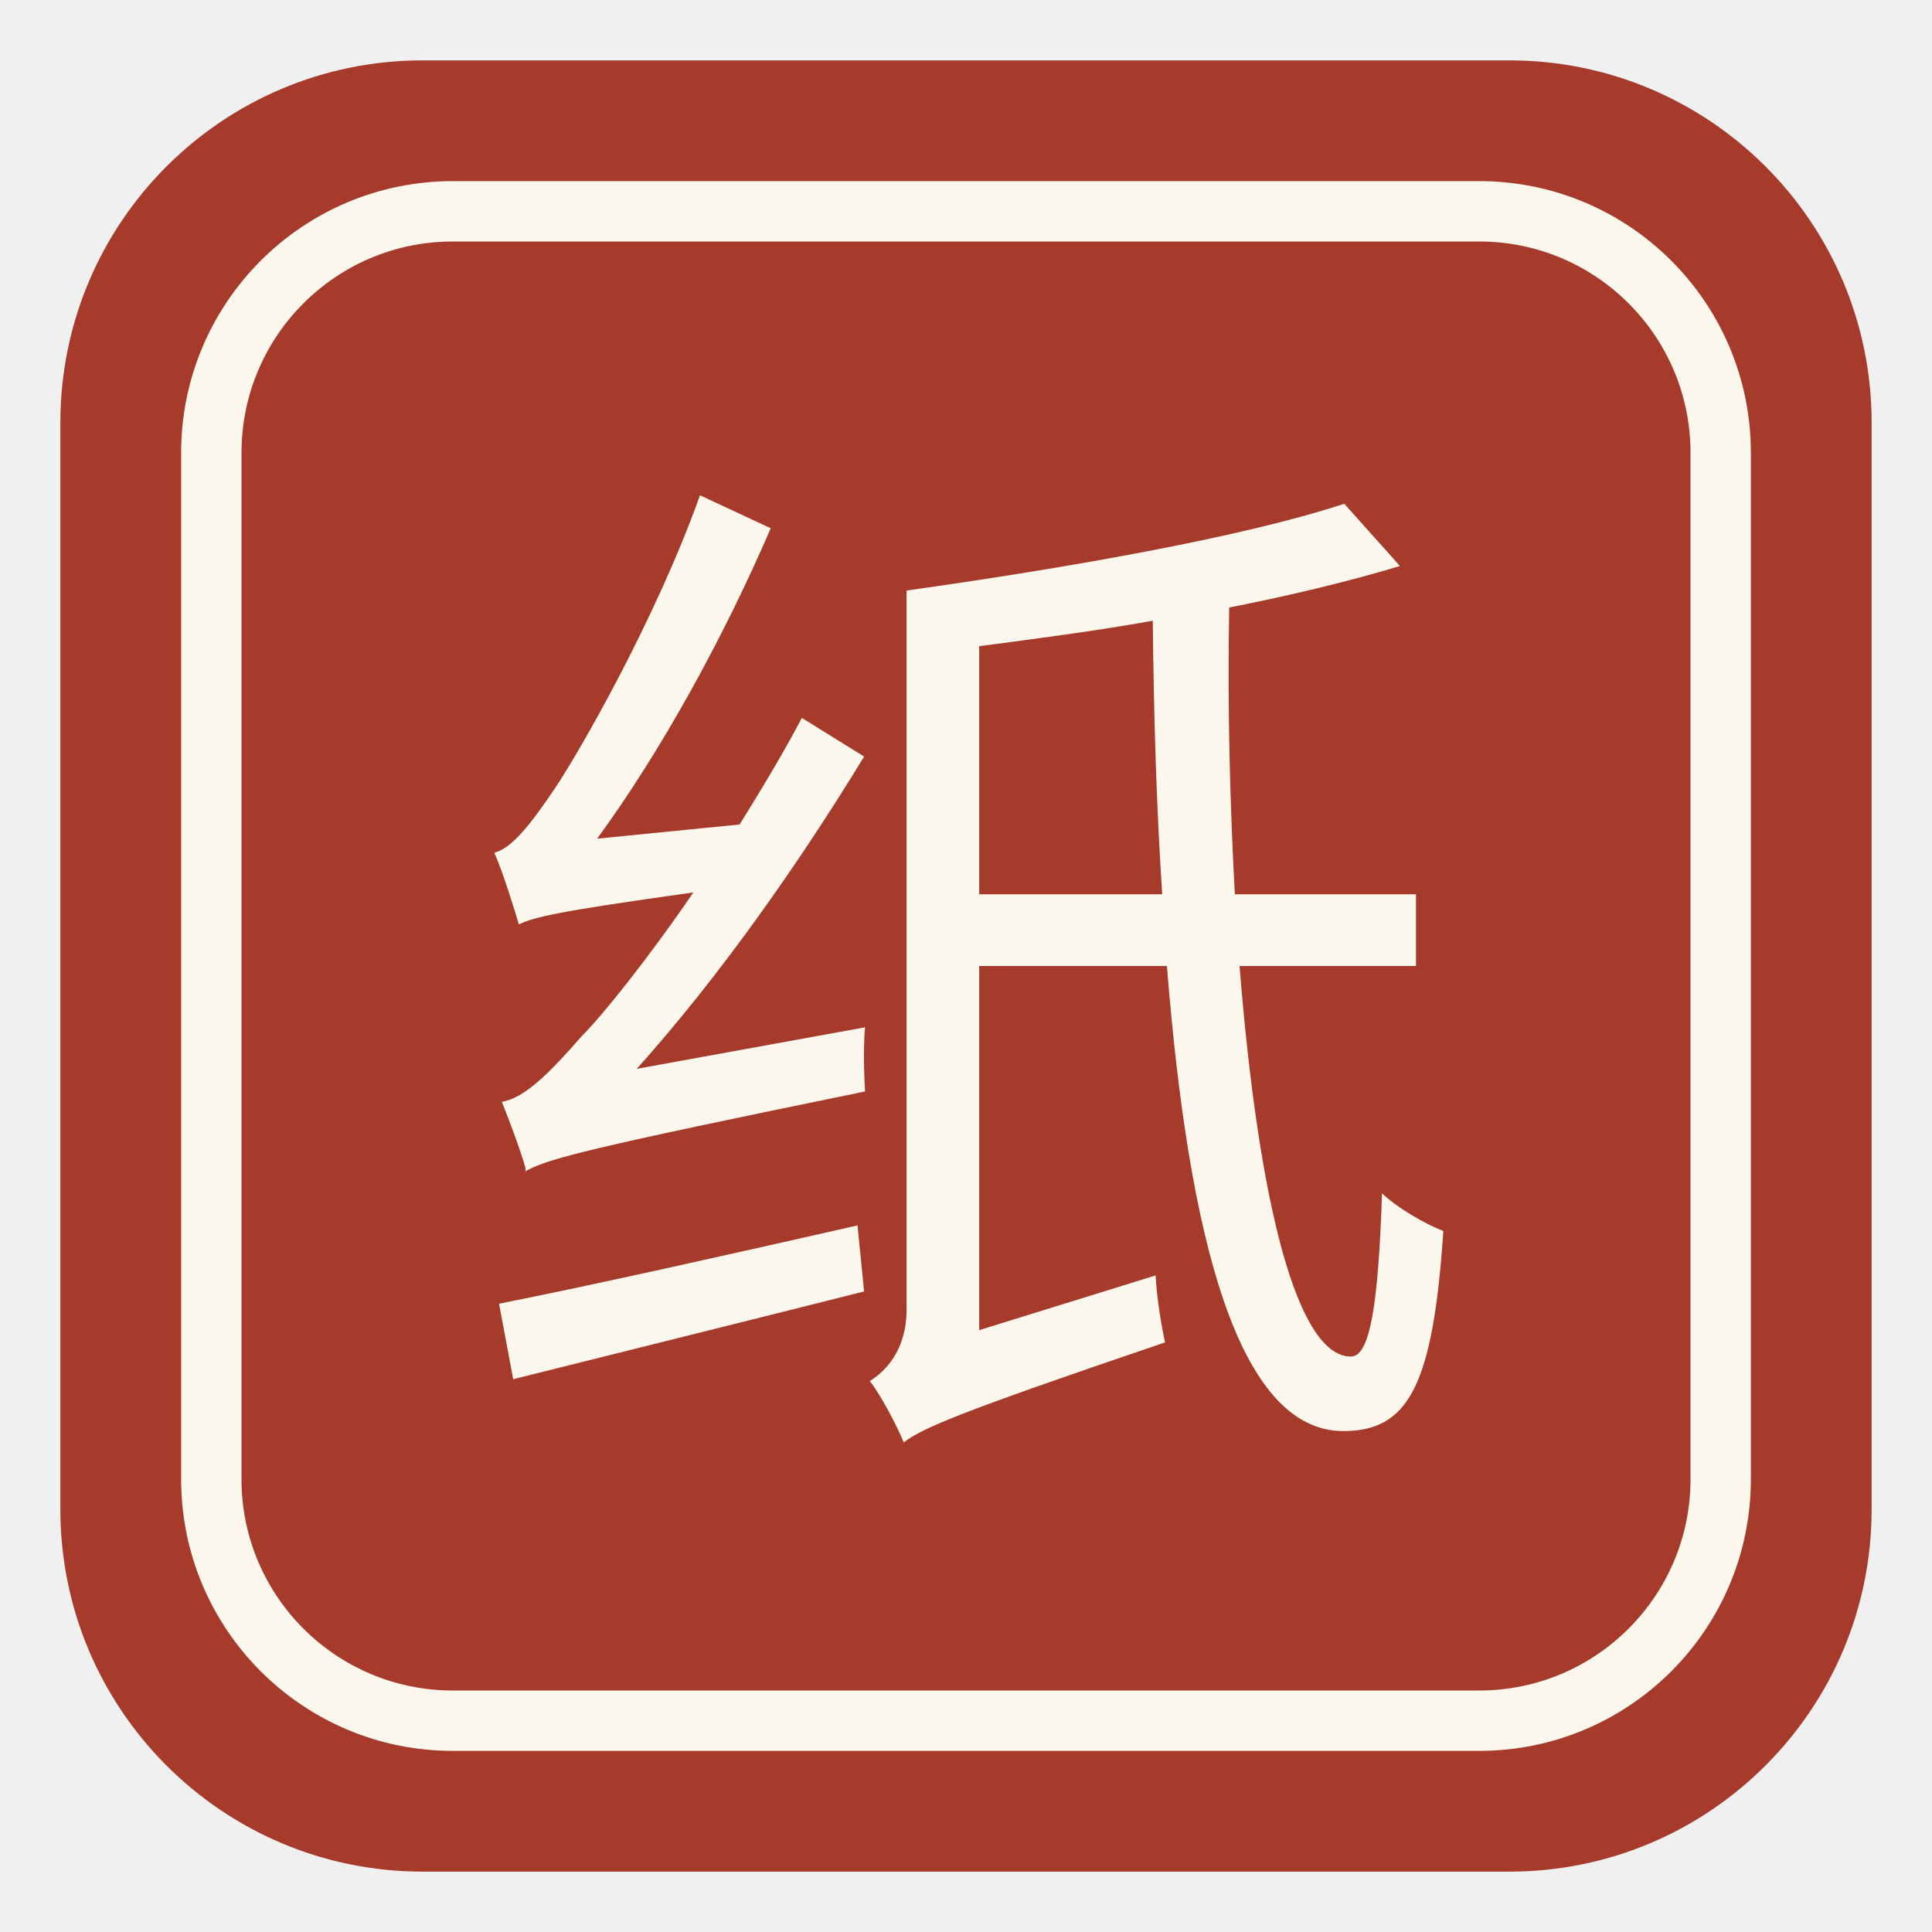
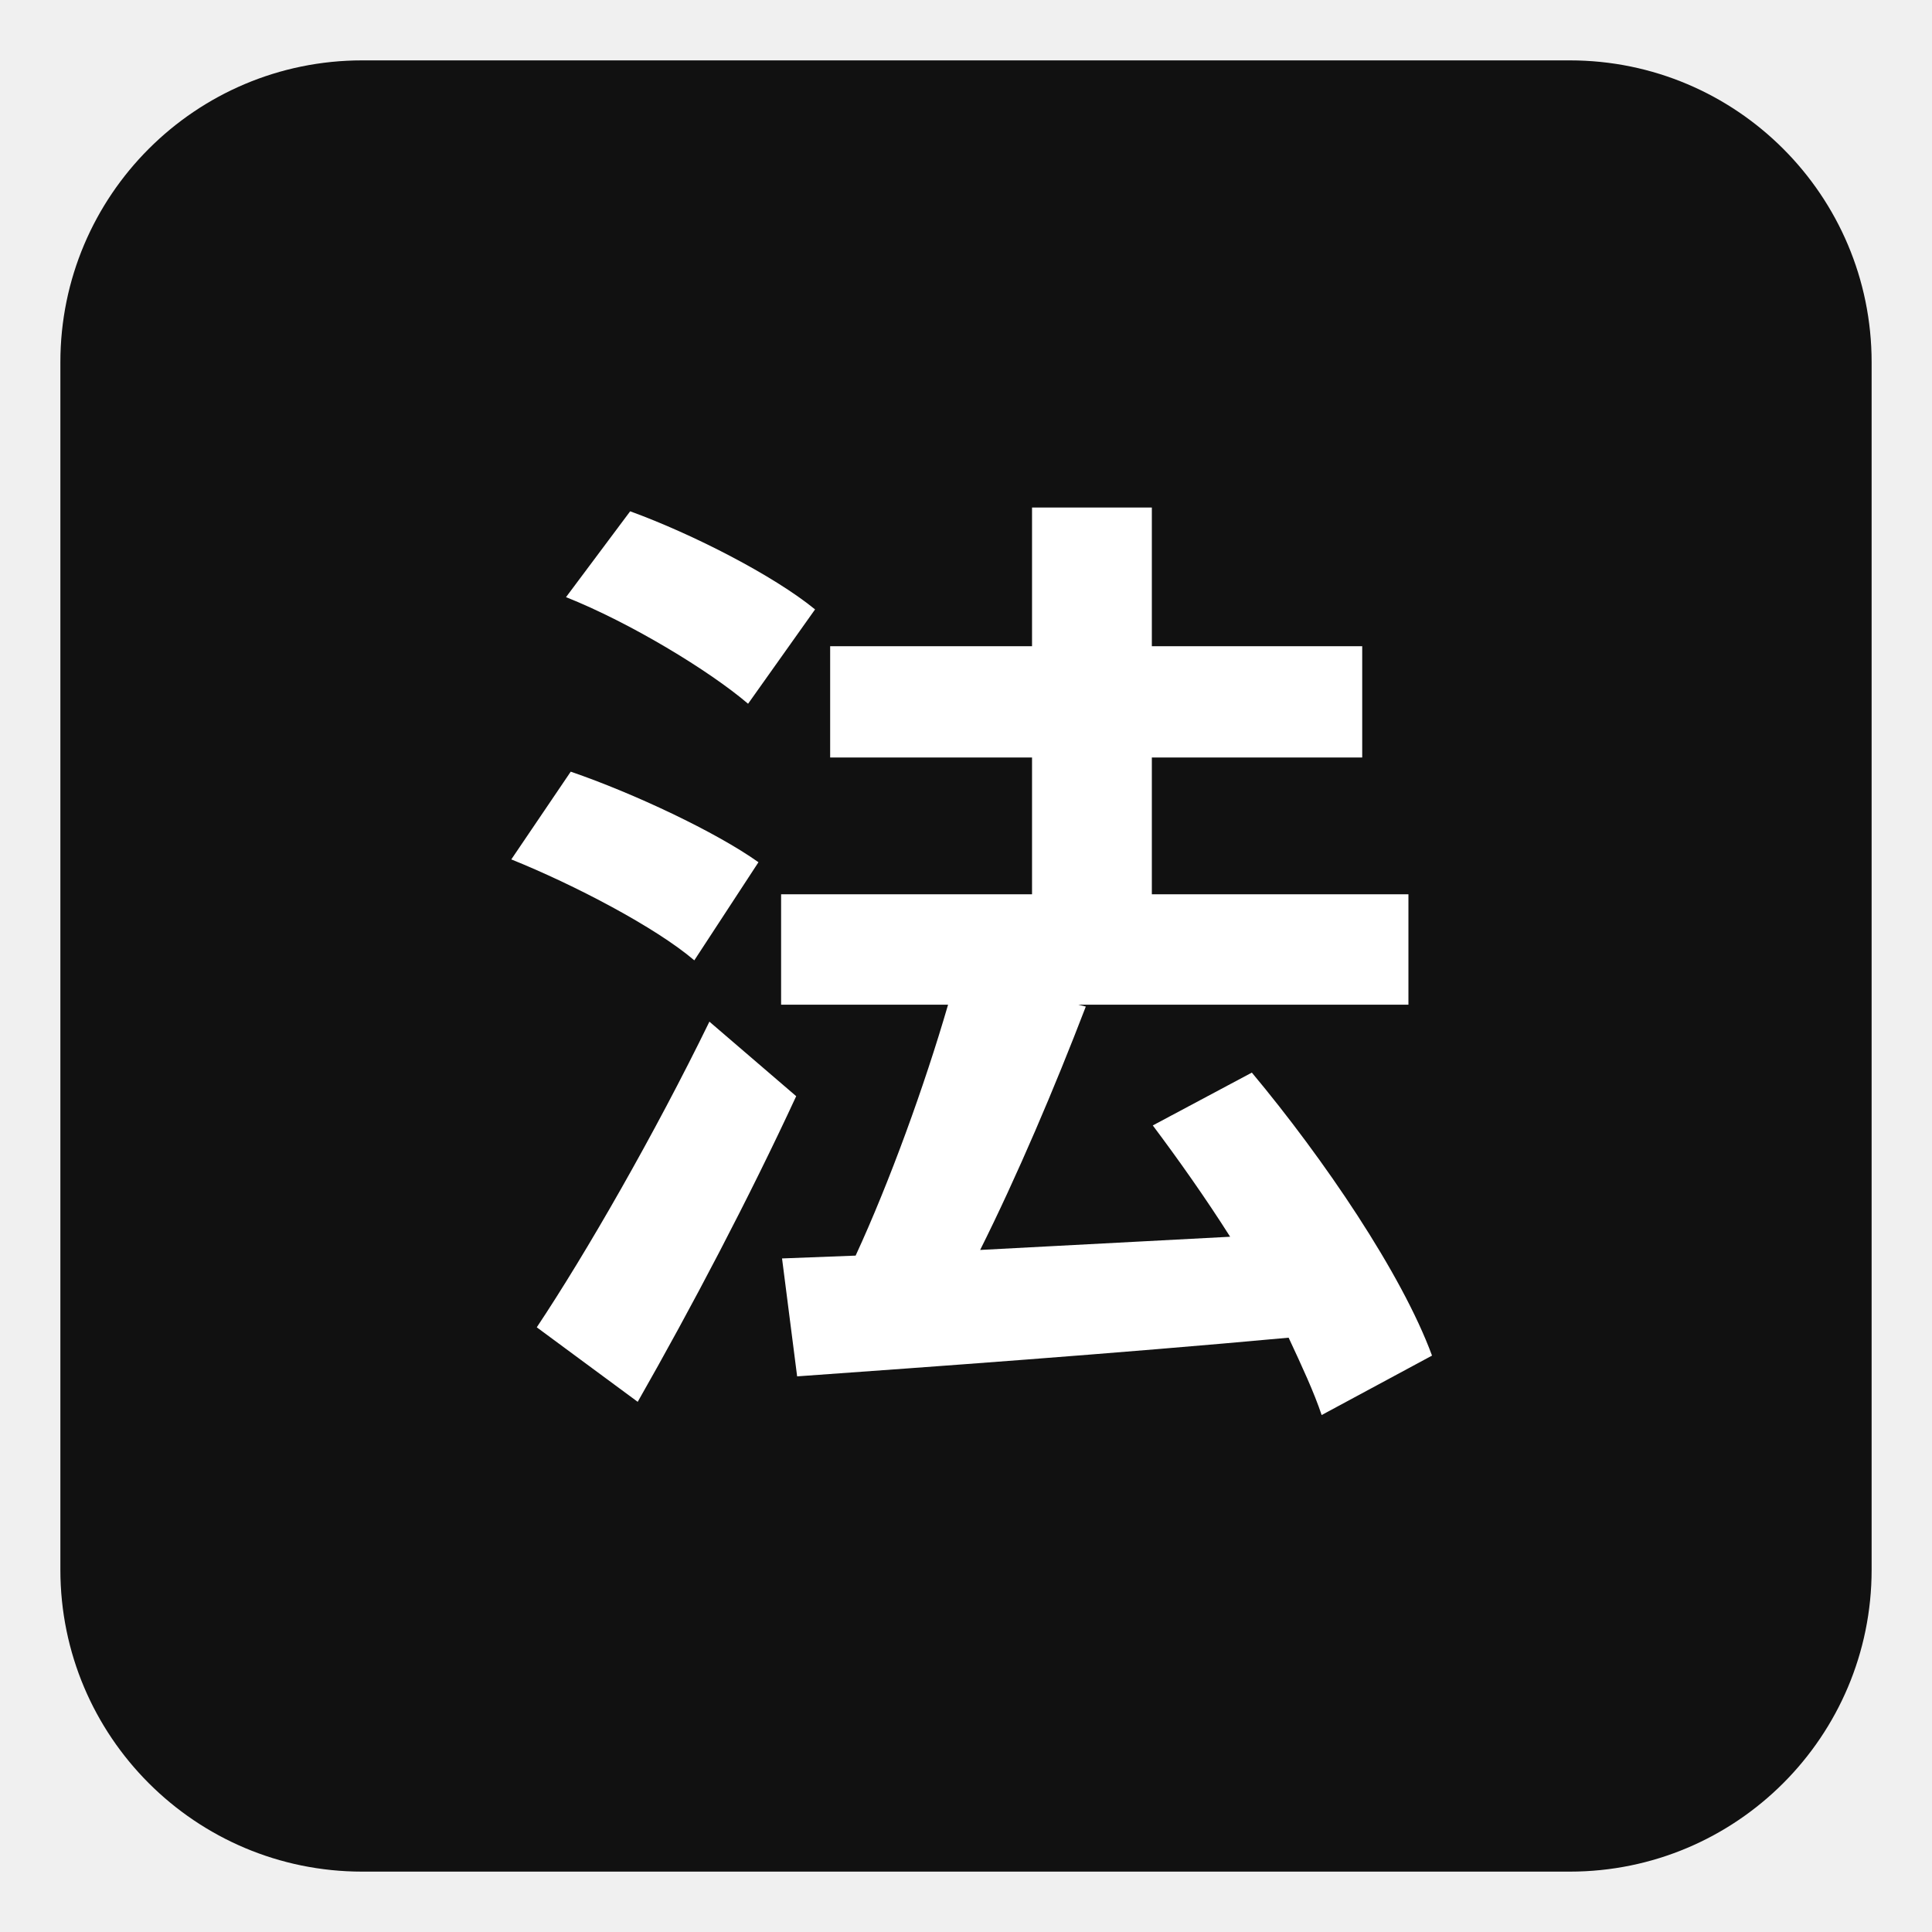
<svg xmlns="http://www.w3.org/2000/svg" width="32" height="32" viewBox="0 0 32 32">
-   <rect x="1" y="1" width="30" height="30" rx="6" fill="#A63A2B" />
-   <rect x="3.5" y="3.5" width="25" height="25" rx="4" fill="none" stroke="#FBF7EC" stroke-width="1" />
-   <text x="16" y="22.5" font-size="17" font-family="KaiTi, STKaiti, 'Noto Serif SC', serif" fill="#FBF7EC" text-anchor="middle">纸</text>
+   <rect x="1" y="1" width="30" height="30" rx="5" fill="#111111" />
+   <text x="16" y="22" font-size="16" font-family="-apple-system, 'PingFang SC', 'Microsoft YaHei', sans-serif" font-weight="600" fill="#FFFFFF" text-anchor="middle">法</text>
</svg>
